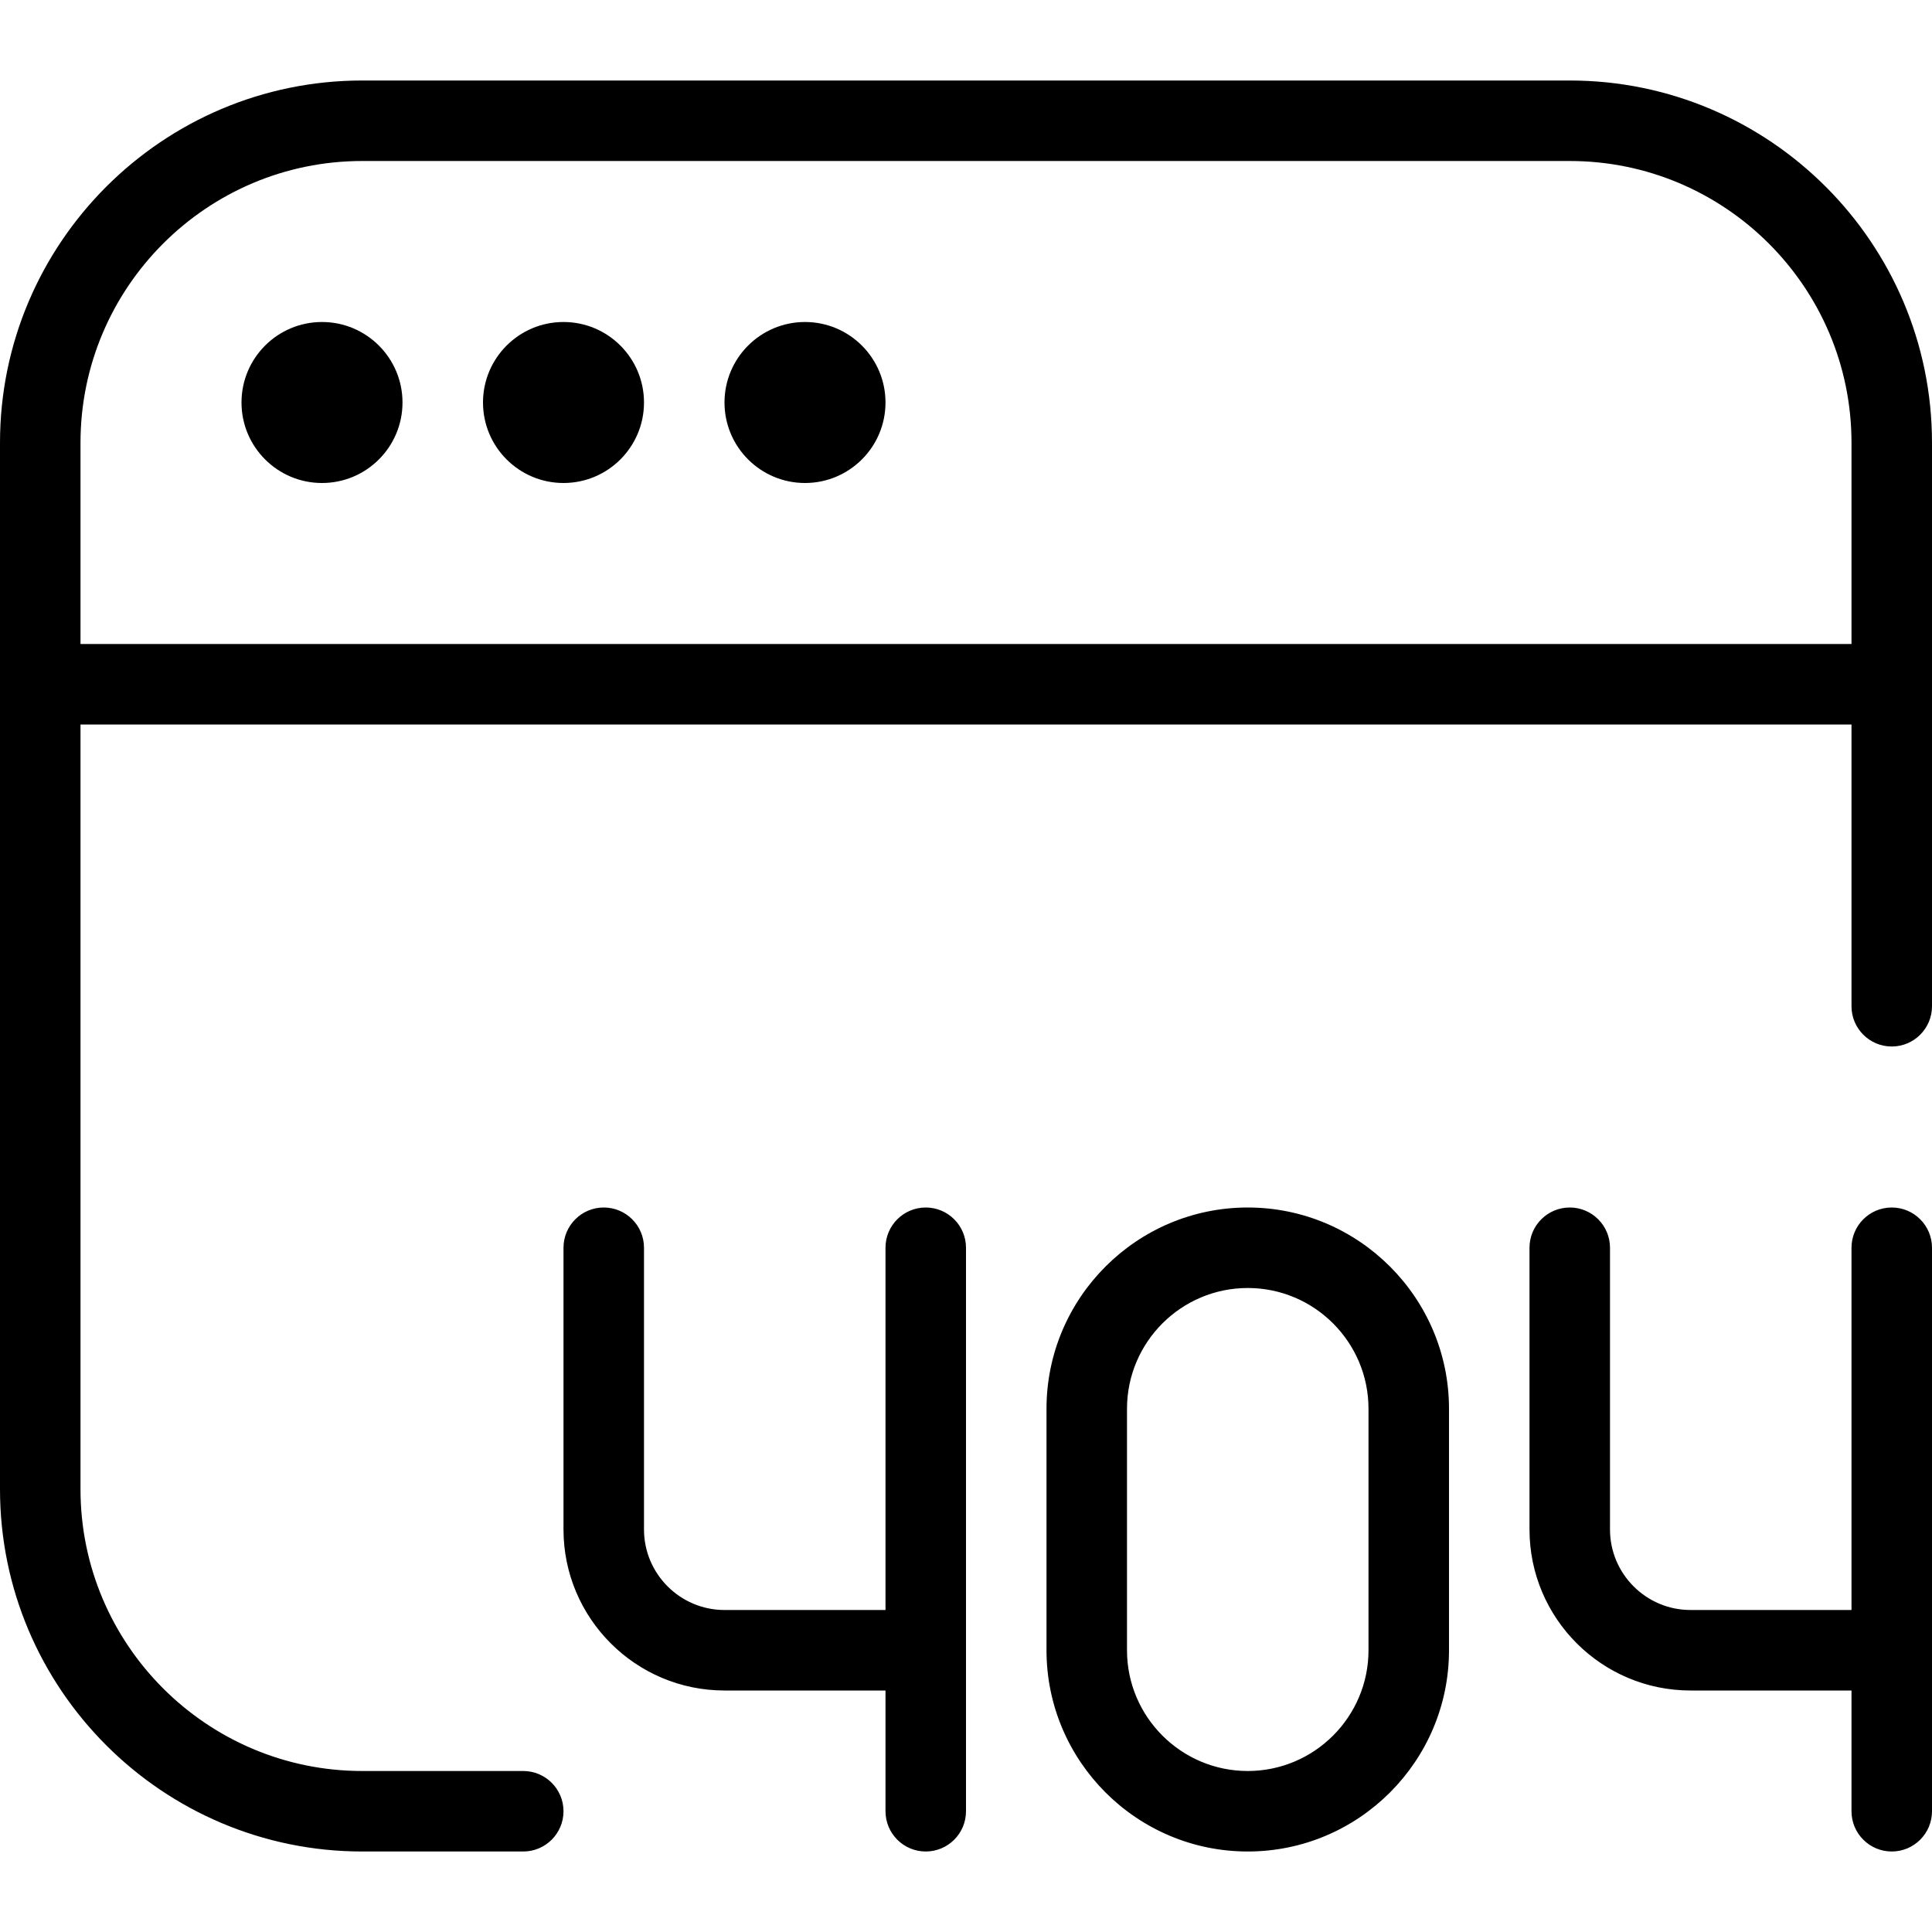
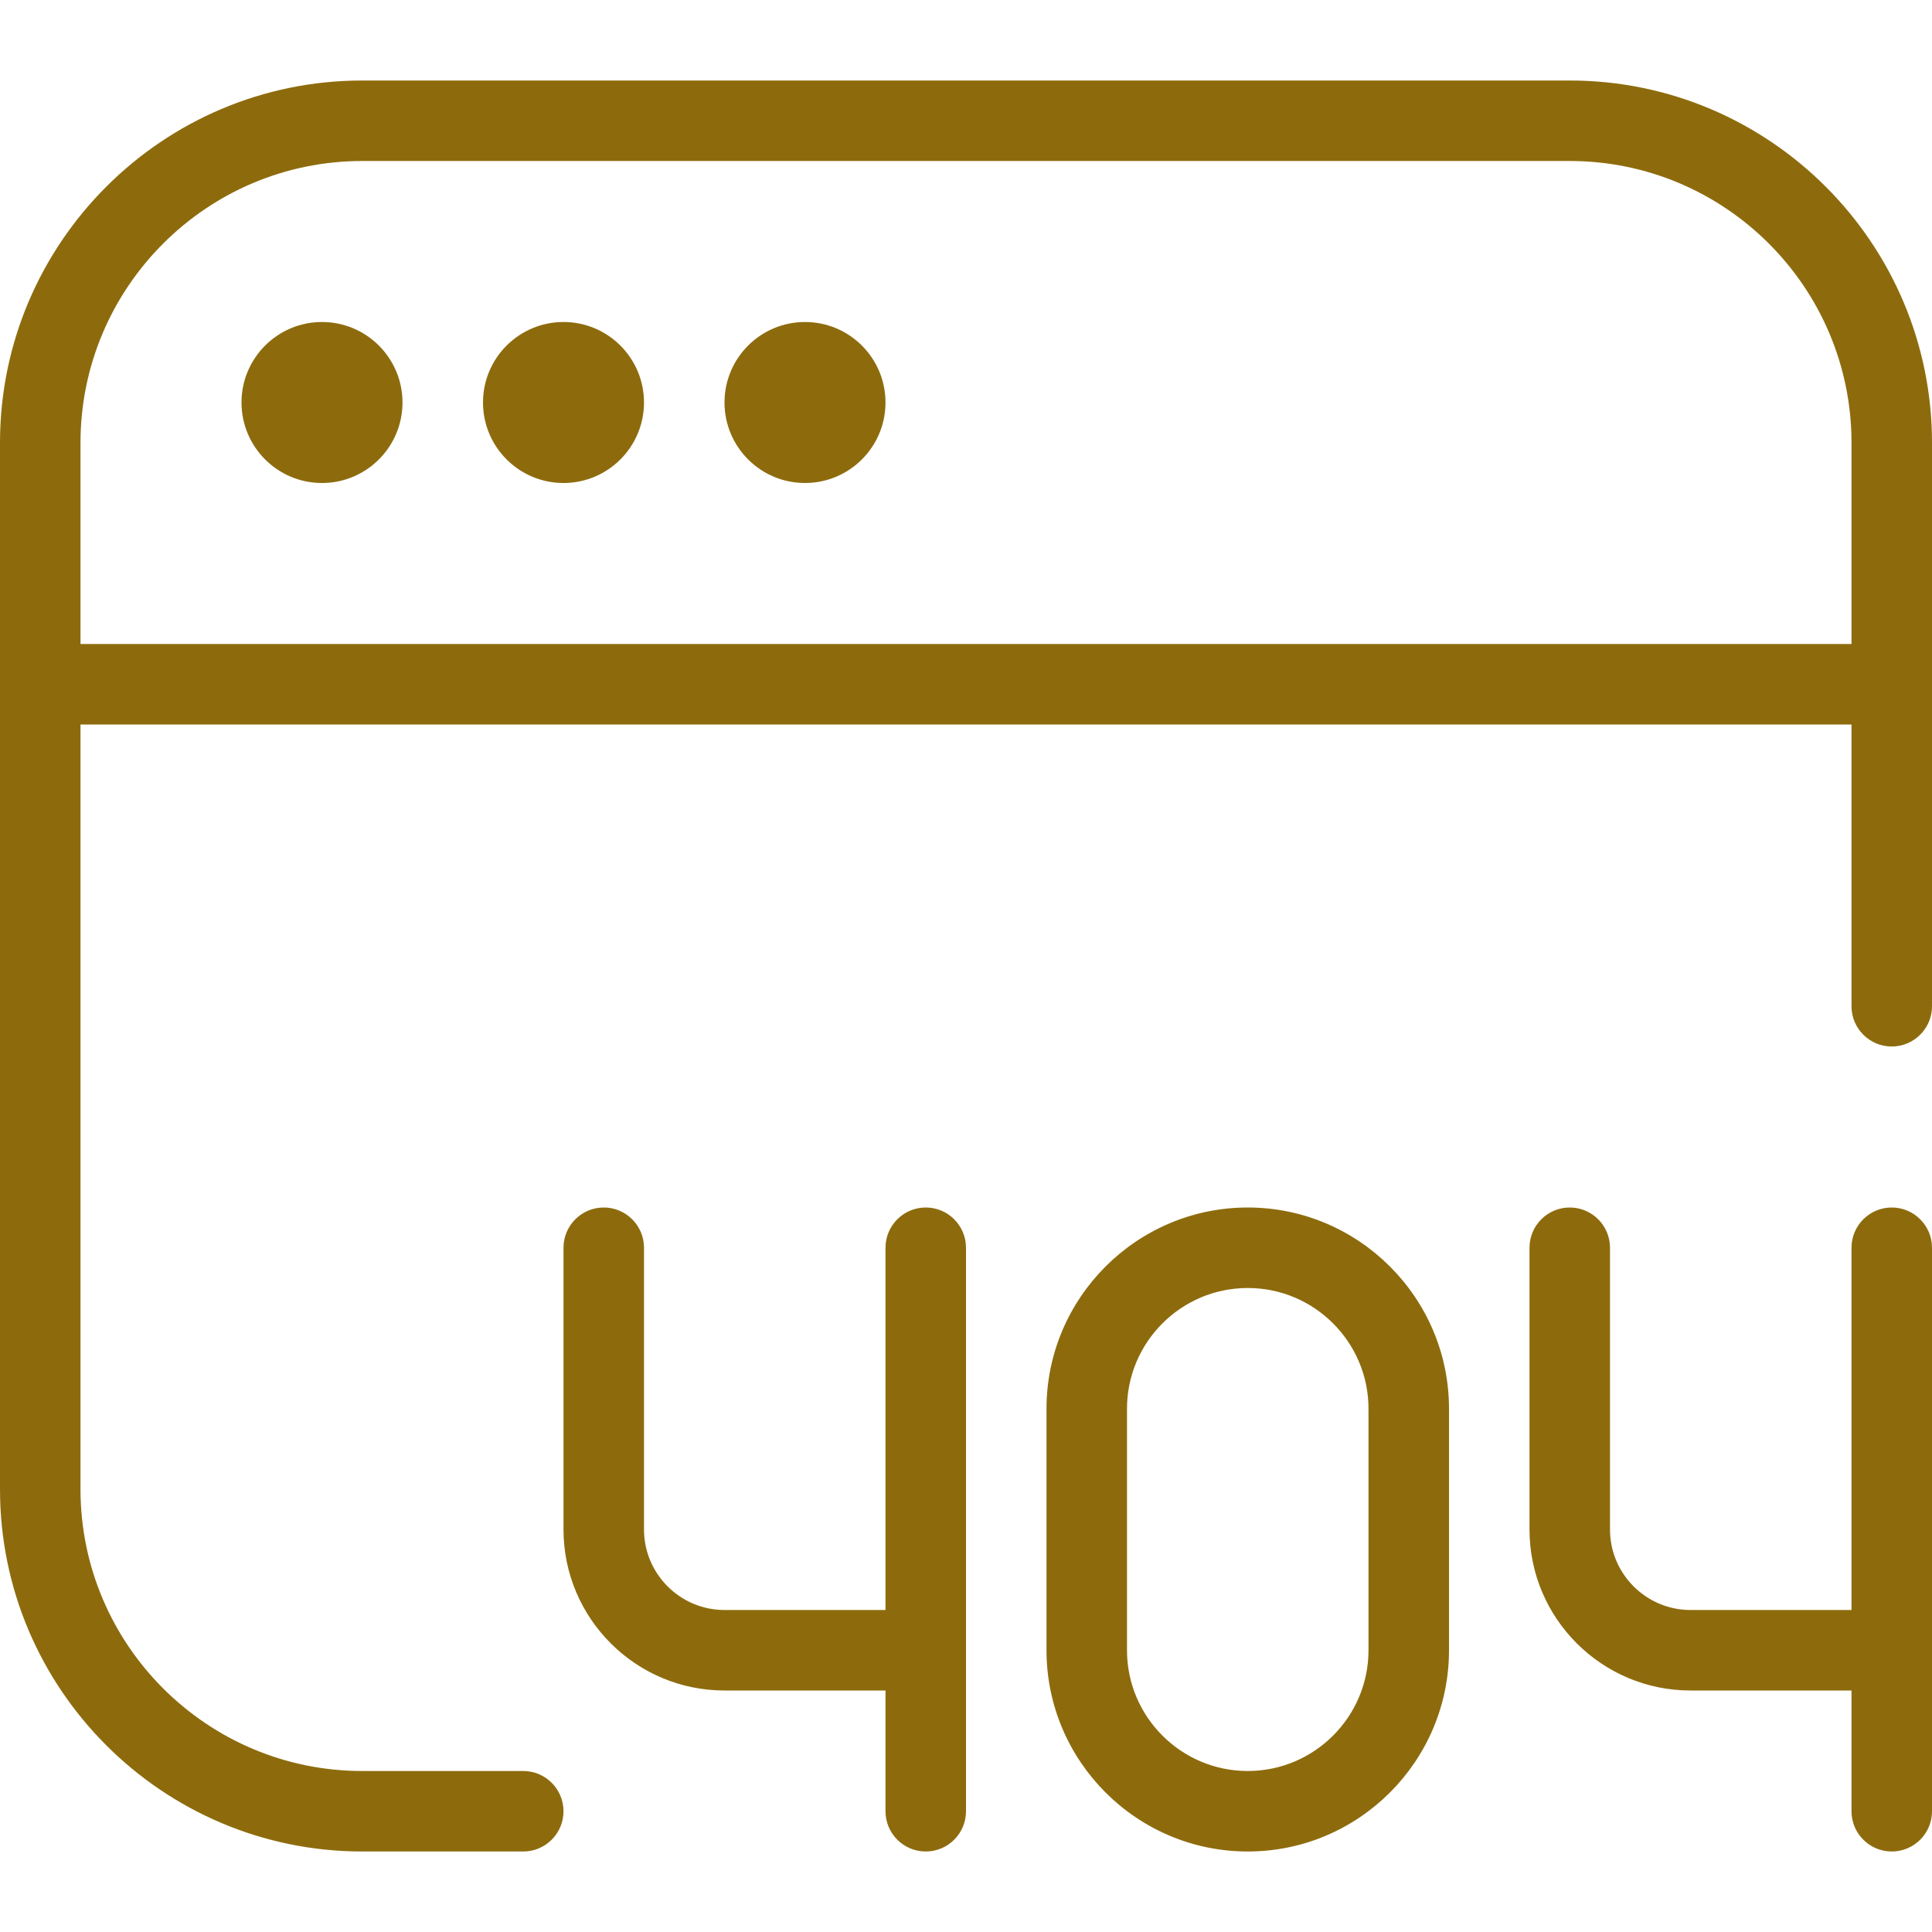
<svg xmlns="http://www.w3.org/2000/svg" id="Layer_1" data-name="Layer 1" viewBox="0 0 24 24">
-   <path d="m15.5,15c-1.378,0-2.5,1.122-2.5,2.5v3c0,1.378,1.122,2.5,2.5,2.5s2.5-1.122,2.5-2.5v-3c0-1.378-1.122-2.5-2.5-2.5Zm1.5,5.5c0,.827-.673,1.5-1.5,1.5s-1.5-.673-1.5-1.5v-3c0-.827.673-1.5,1.5-1.5s1.5.673,1.5,1.5v3ZM19.5,1H4.5C2.019,1,0,3.019,0,5.5v13c0,2.481,2.019,4.5,4.5,4.5h2c.276,0,.5-.224.5-.5s-.224-.5-.5-.5h-2c-1.93,0-3.5-1.57-3.5-3.5v-9.5h22v3.5c0,.276.224.5.5.5s.5-.224.5-.5v-7c0-2.481-2.019-4.5-4.5-4.5ZM1,8v-2.5c0-1.93,1.57-3.5,3.5-3.5h15c1.93,0,3.5,1.57,3.5,3.5v2.5H1Zm4-3c0,.552-.448,1-1,1s-1-.448-1-1,.448-1,1-1,1,.448,1,1Zm3,0c0,.552-.448,1-1,1s-1-.448-1-1,.448-1,1-1,1,.448,1,1Zm3,0c0,.552-.448,1-1,1s-1-.448-1-1,.448-1,1-1,1,.448,1,1Zm13,10.5v7c0,.276-.224.5-.5.5s-.5-.224-.5-.5v-1.5h-2c-1.103,0-2-.897-2-2v-3.5c0-.276.224-.5.5-.5s.5.224.5.5v3.5c0,.551.449,1,1,1h2v-4.5c0-.276.224-.5.5-.5s.5.224.5.5Zm-12,0v7c0,.276-.224.5-.5.5s-.5-.224-.5-.5v-1.5h-2c-1.103,0-2-.897-2-2v-3.5c0-.276.224-.5.5-.5s.5.224.5.5v3.5c0,.551.449,1,1,1h2v-4.5c0-.276.224-.5.5-.5s.5.224.5.5Z" />
+   <path d="m15.5,15c-1.378,0-2.5,1.122-2.5,2.5v3c0,1.378,1.122,2.5,2.5,2.5s2.5-1.122,2.5-2.5v-3c0-1.378-1.122-2.5-2.5-2.5Zm1.5,5.5c0,.827-.673,1.5-1.5,1.5s-1.5-.673-1.5-1.5v-3c0-.827.673-1.5,1.5-1.5s1.5.673,1.5,1.5v3ZM19.5,1H4.5C2.019,1,0,3.019,0,5.5v13c0,2.481,2.019,4.5,4.5,4.5h2c.276,0,.5-.224.5-.5s-.224-.5-.5-.5h-2c-1.93,0-3.5-1.57-3.5-3.5v-9.5h22v3.5c0,.276.224.5.5.5s.5-.224.5-.5v-7c0-2.481-2.019-4.5-4.5-4.5ZM1,8v-2.5c0-1.93,1.57-3.5,3.5-3.5h15c1.93,0,3.5,1.57,3.5,3.5v2.5H1Zm4-3c0,.552-.448,1-1,1s-1-.448-1-1,.448-1,1-1,1,.448,1,1Zm3,0c0,.552-.448,1-1,1s-1-.448-1-1,.448-1,1-1,1,.448,1,1Zm3,0c0,.552-.448,1-1,1s-1-.448-1-1,.448-1,1-1,1,.448,1,1Zm13,10.5v7c0,.276-.224.5-.5.5s-.5-.224-.5-.5v-1.5h-2c-1.103,0-2-.897-2-2v-3.5c0-.276.224-.5.5-.5s.5.224.5.5v3.5c0,.551.449,1,1,1h2v-4.5c0-.276.224-.5.5-.5s.5.224.5.5Zm-12,0v7c0,.276-.224.5-.5.5s-.5-.224-.5-.5v-1.5h-2c-1.103,0-2-.897-2-2v-3.5c0-.276.224-.5.5-.5s.5.224.5.5v3.5c0,.551.449,1,1,1h2v-4.5c0-.276.224-.5.5-.5s.5.224.5.5Z" fill="#8d6b0d" />
</svg>
